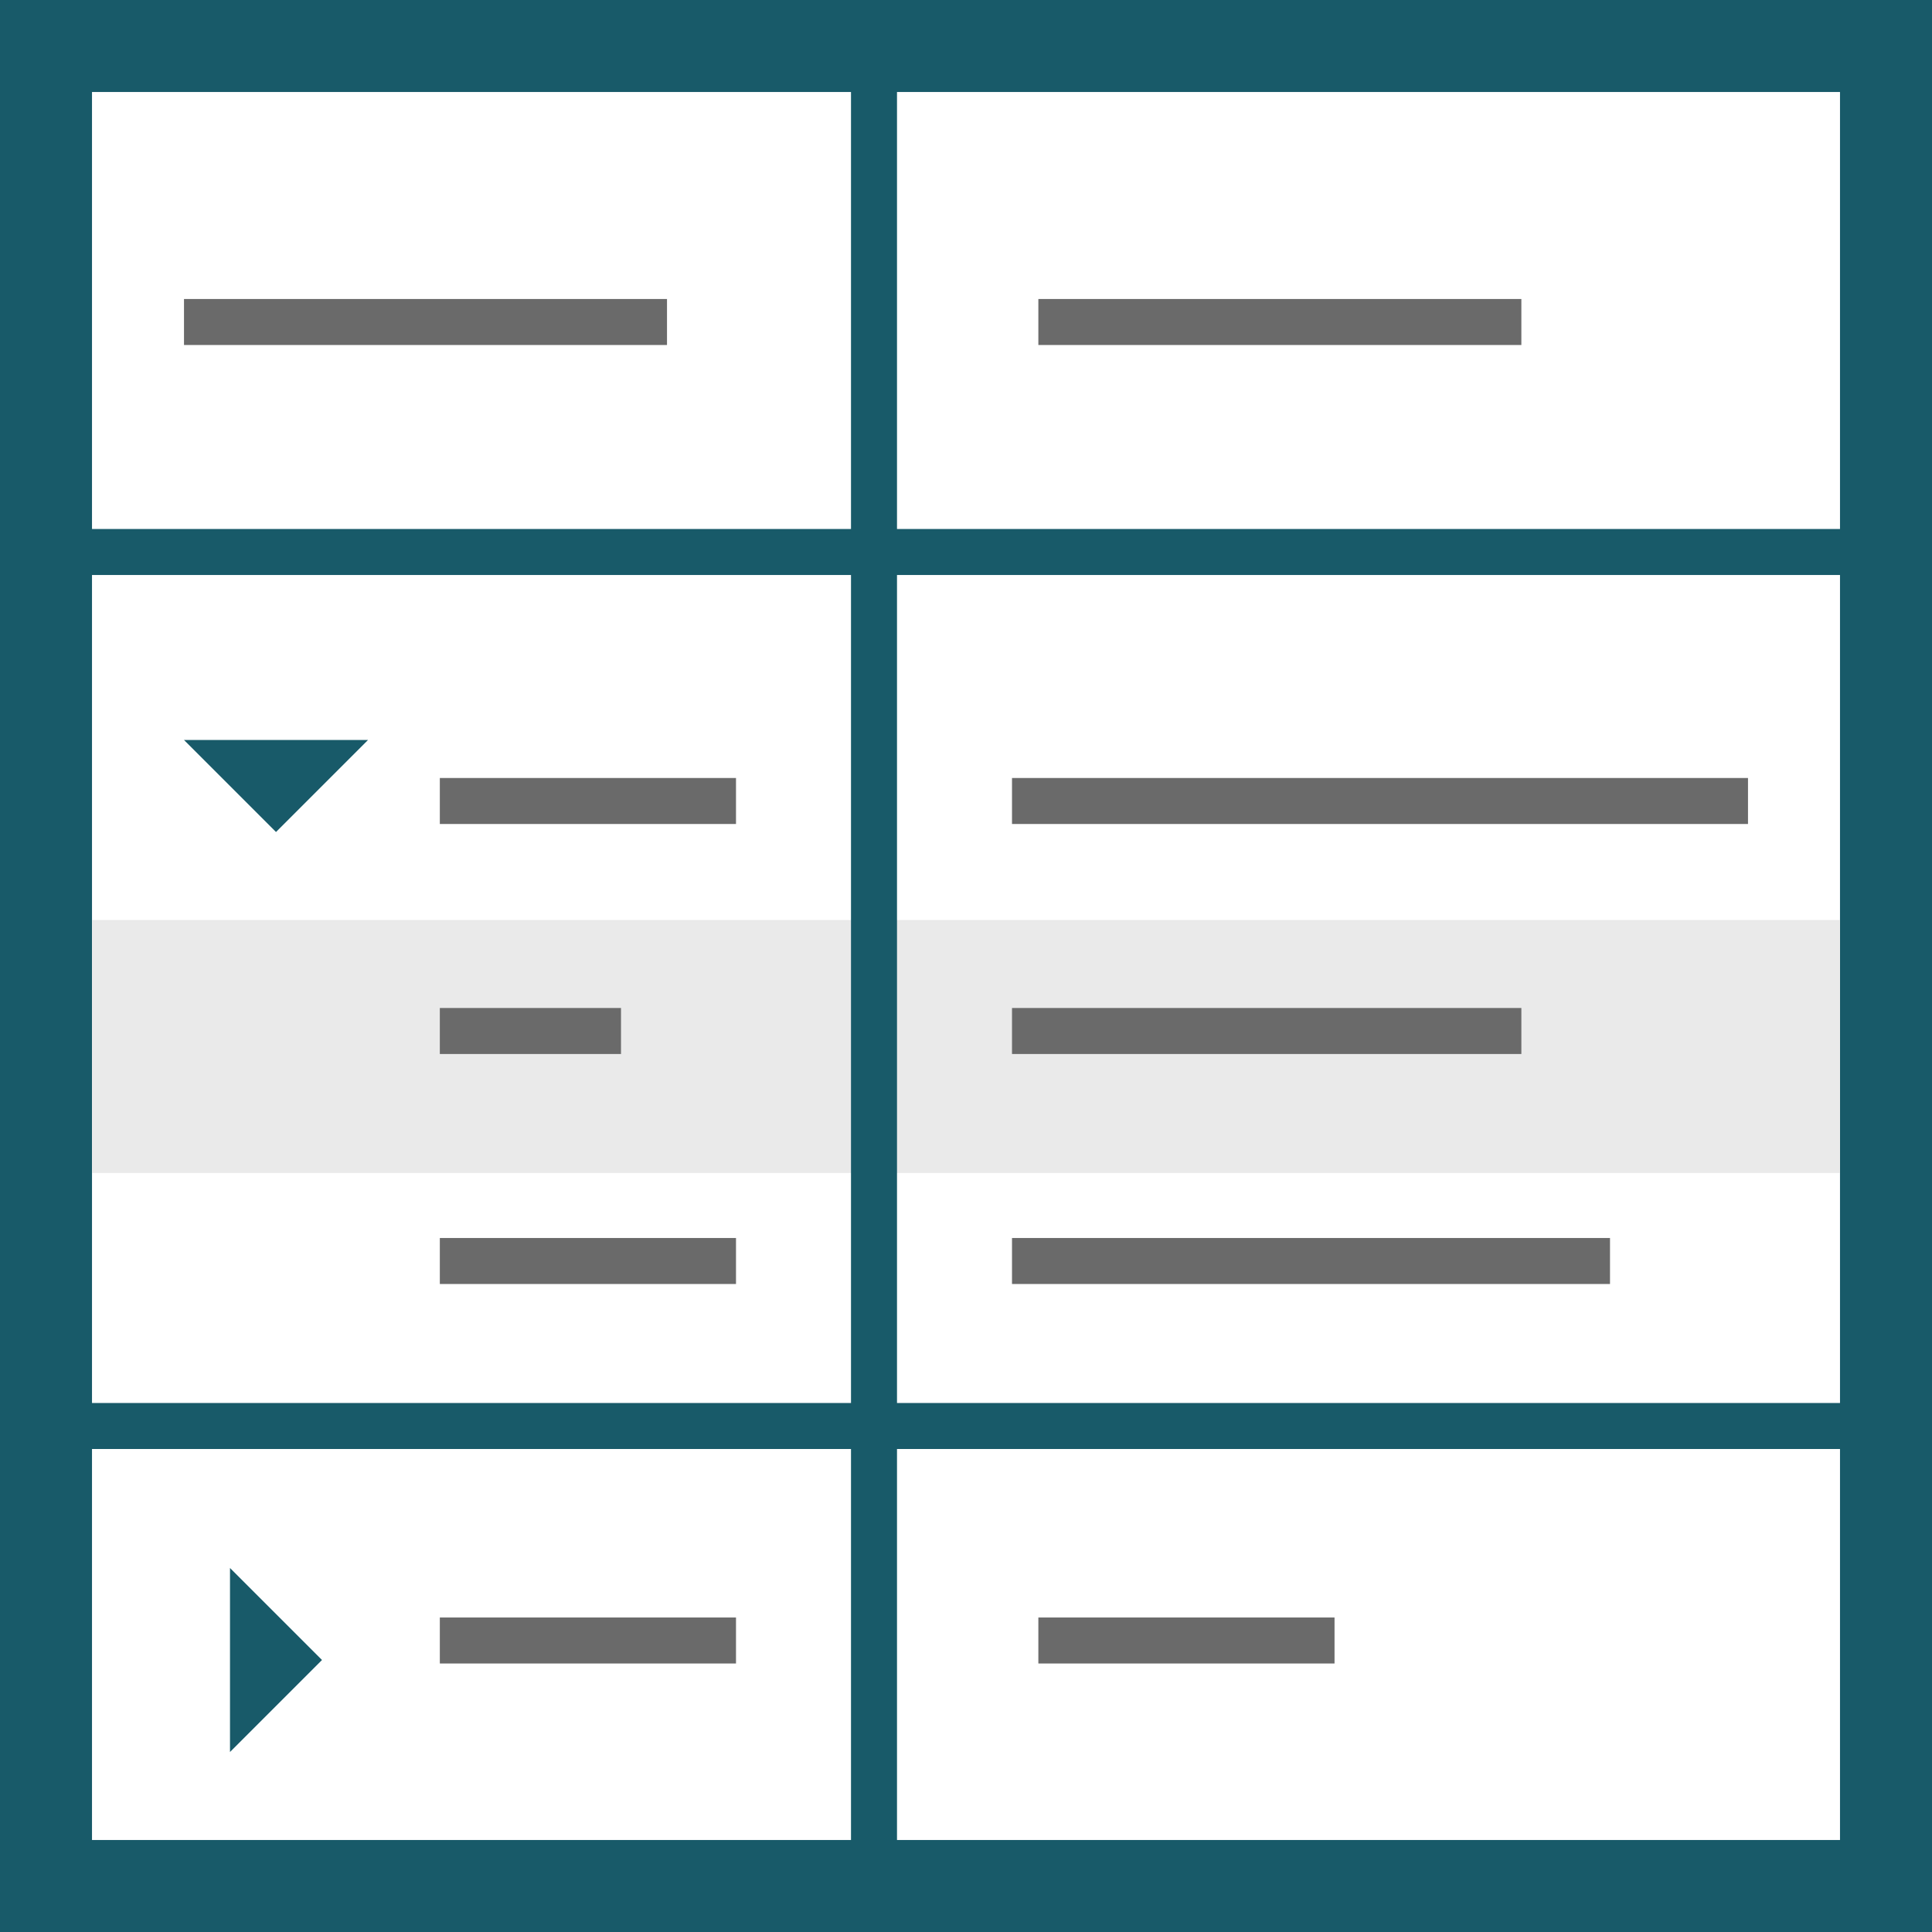
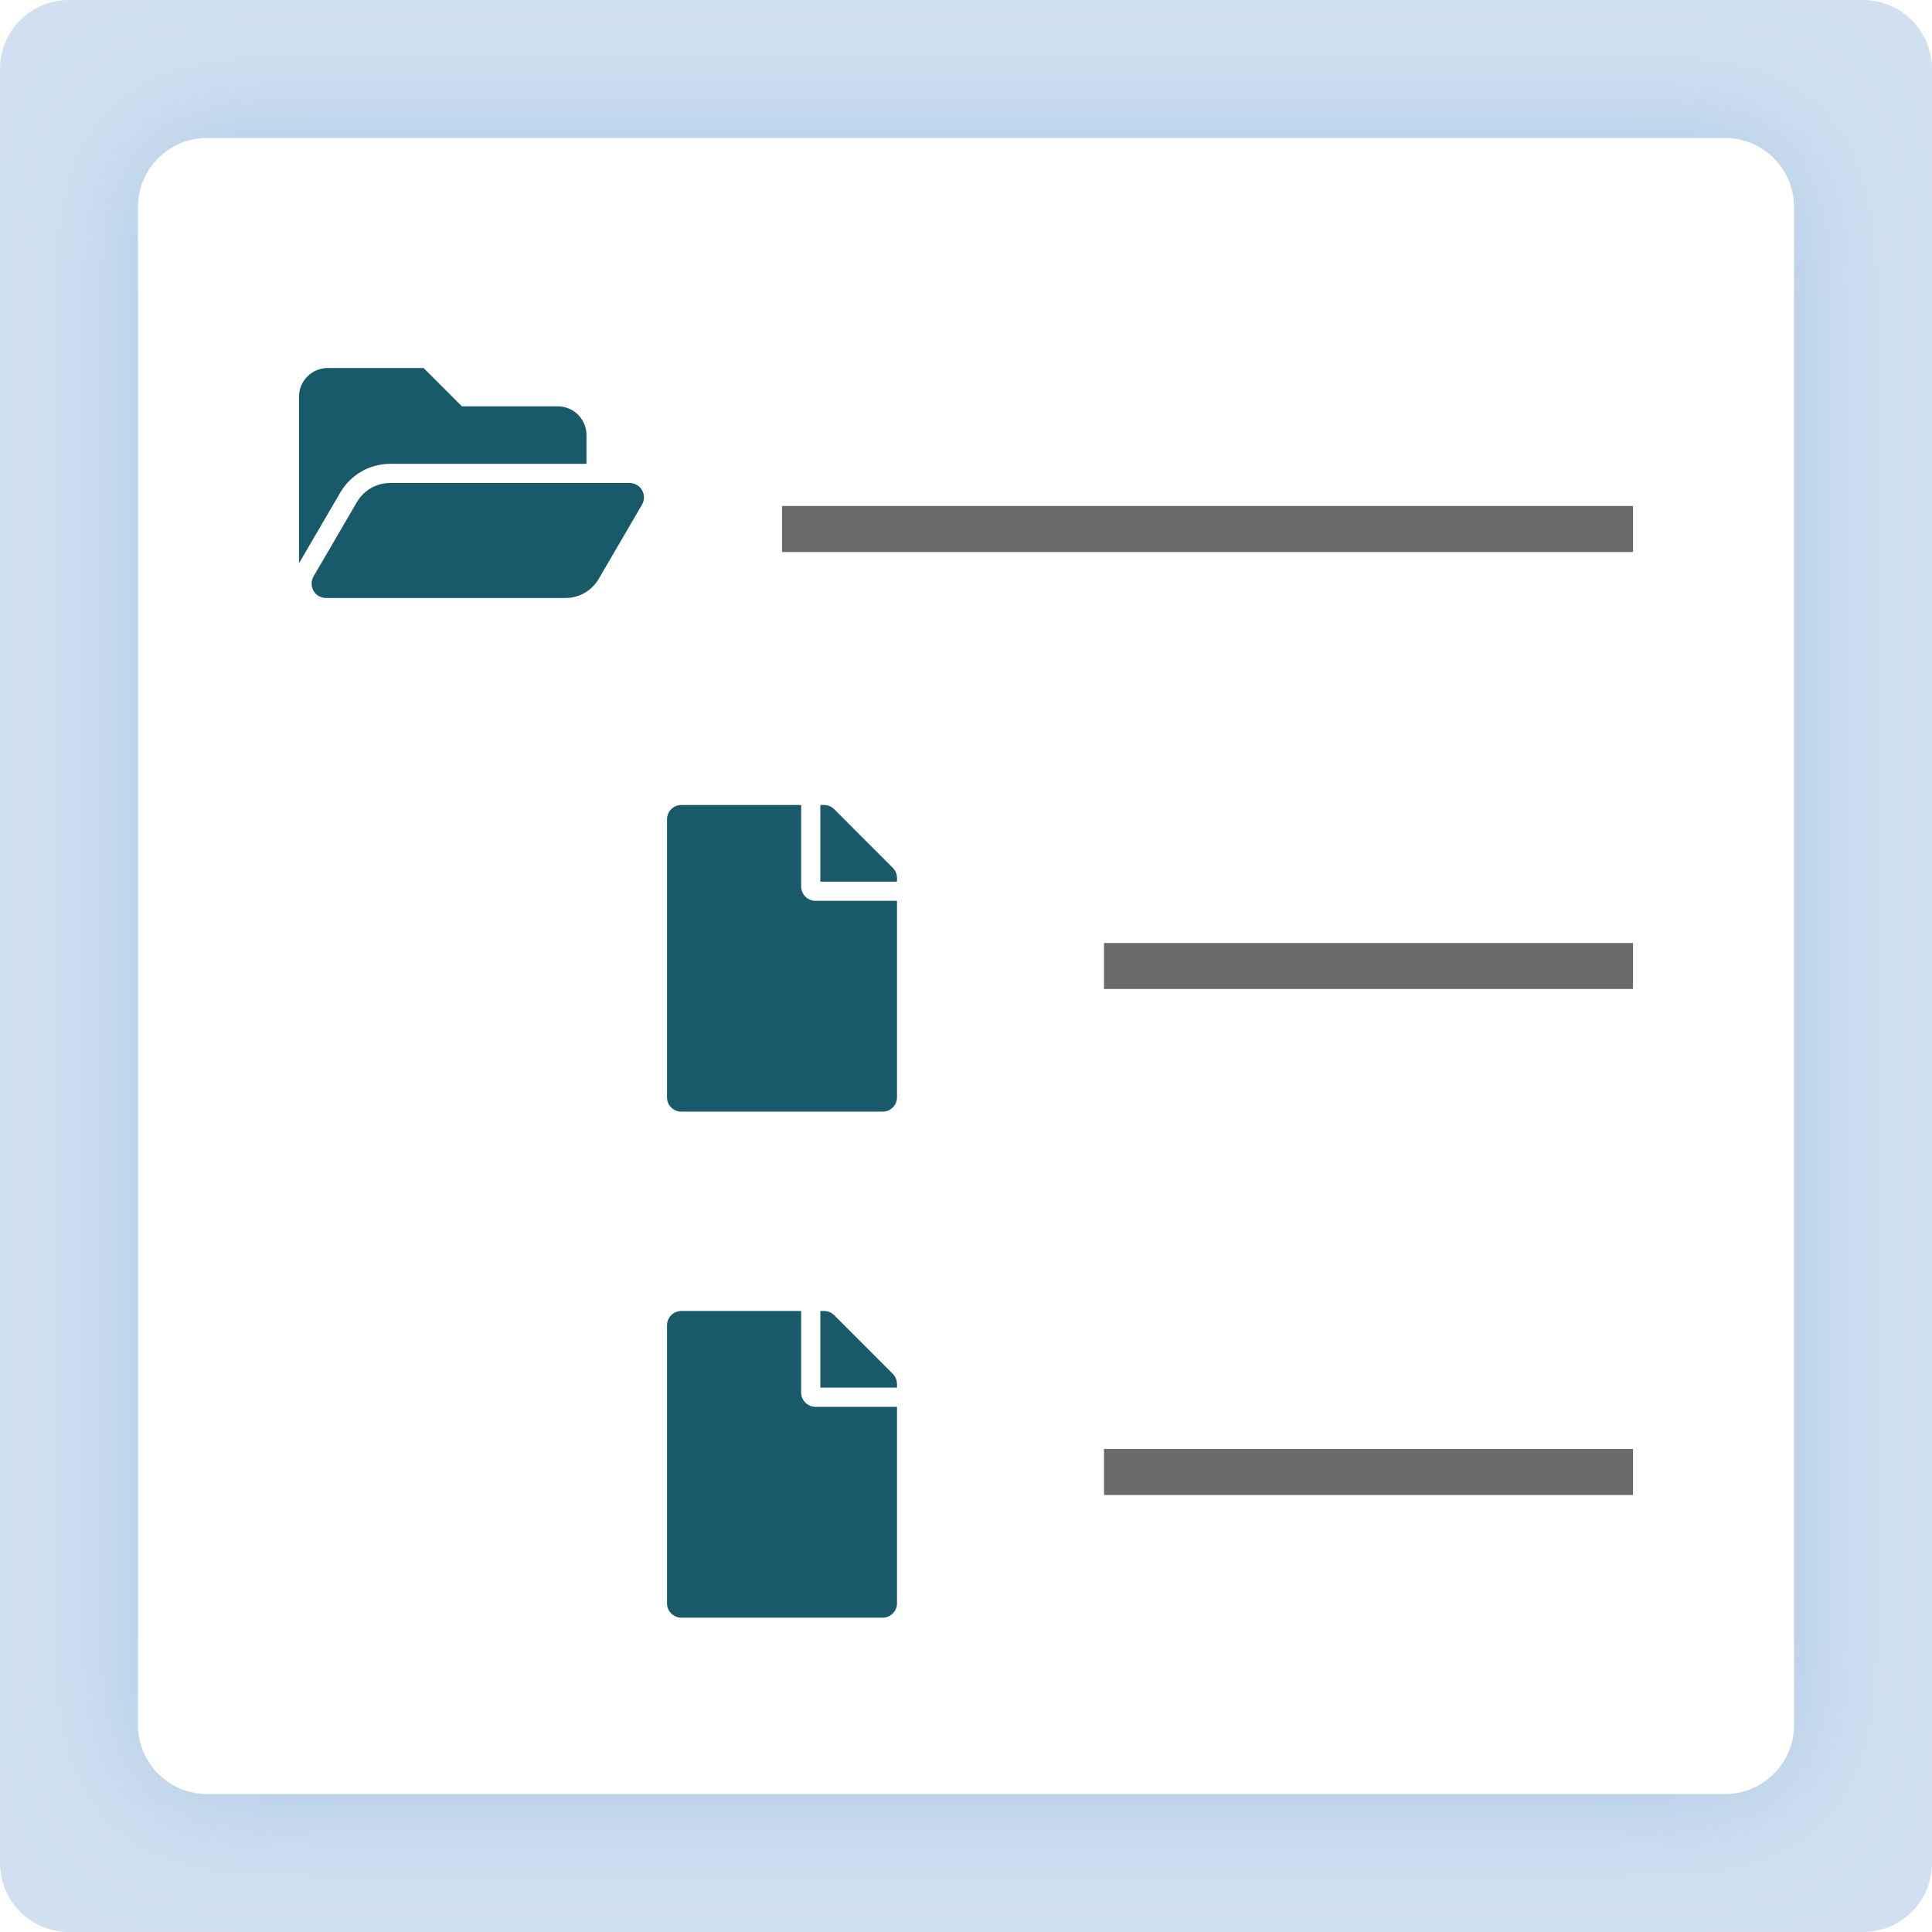
- <svg xmlns="http://www.w3.org/2000/svg" height="84" viewBox="0 0 84 84" width="84">
-   <path d="m2 2h80v80h-80z" fill="#fff" stroke="#185a69" stroke-width="4" />
-   <path d="m9 13.5 4 4 4-4z" fill="#185a69" transform="translate(-1 18.674)" />
-   <path d="m9 13.5 4 4 4-4z" fill="#185a69" transform="matrix(0 -1 1 0 -3.5 85.174)" />
-   <g fill="#6a6a6a">
-     <path d="m8 13h21v2h-21z" />
-     <path d="m45.146 13h21v2h-21z" />
-     <path d="m19.123 33.826h12.877v2h-12.877z" />
-     <path d="m44 33.826h32v2h-32z" />
-     <path d="m19.123 70.326h12.877v2h-12.877z" />
-     <path d="m45.146 70.326h12.877v2h-12.877z" />
+ <svg xmlns="http://www.w3.org/2000/svg" width="84" height="84" viewBox="0 0 84 84">
+   <defs>
+     <filter id="Rectangle_625" x="-1.5" y="-1.5" width="87" height="87" filterUnits="userSpaceOnUse">
+       <feOffset input="SourceAlpha" />
+       <feGaussianBlur stdDeviation="2.5" result="blur" />
+       <feFlood flood-color="#aac7e5" />
+       <feComposite operator="in" in2="blur" />
+       <feComposite in="SourceGraphic" />
+     </filter>
+     <clipPath id="clip-treegrid">
+       <rect width="84" height="84" />
+     </clipPath>
+   </defs>
+   <g id="treegrid" clip-path="url(#clip-treegrid)">
+     <rect width="84" height="84" fill="#fff" />
+     <g id="Group_298" data-name="Group 298" transform="translate(-669 -682)">
+       <path id="Union_36" data-name="Union 36" d="M3,14.333H81a3,3,0,0,1,3,3v78a3,3,0,0,1-3,3H3a3,3,0,0,1-3-3v-78A3,3,0,0,1,3,14.333Z" transform="translate(669 667.667)" fill="#d0e0f0" />
+       <g transform="matrix(1, 0, 0, 1, 669, 682)" filter="url(#Rectangle_625)">
+         <rect id="Rectangle_625-2" data-name="Rectangle 625" width="72" height="72" rx="3" transform="translate(6 6)" fill="#fff" />
+       </g>
+       <rect id="Rectangle_192" data-name="Rectangle 192" width="37" height="2" transform="translate(703 704)" fill="#6a6a6a" />
+       <rect id="Rectangle_193" data-name="Rectangle 193" width="23" height="2" transform="translate(717 723)" fill="#6a6a6a" />
+       <rect id="Rectangle_194" data-name="Rectangle 194" width="23" height="2" transform="translate(717 745)" fill="#6a6a6a" />
+       <path id="Icon_awesome-folder-open" data-name="Icon awesome-folder-open" d="M14.914,10.44l-1.886,3.233a1.667,1.667,0,0,1-1.44.827H1.173a.625.625,0,0,1-.54-.94l1.886-3.233A1.667,1.667,0,0,1,3.958,9.5H14.374a.625.625,0,0,1,.54.94ZM3.958,8.667H12.5V7.417a1.25,1.25,0,0,0-1.25-1.25H7.083L5.417,4.5H1.25A1.25,1.25,0,0,0,0,5.75v7.241L1.8,9.907A2.508,2.508,0,0,1,3.958,8.667Z" transform="translate(682 693.5)" fill="#185a69" />
+       <path id="Icon_awesome-file" data-name="Icon awesome-file" d="M5.833,3.542V0H.625A.624.624,0,0,0,0,.625V12.708a.624.624,0,0,0,.625.625h8.75A.624.624,0,0,0,10,12.708V4.167H6.458A.627.627,0,0,1,5.833,3.542ZM10,3.174v.159H6.667V0h.159a.625.625,0,0,1,.443.182L9.818,2.734A.623.623,0,0,1,10,3.174Z" transform="translate(698 717)" fill="#185a69" />
+       <path id="Icon_awesome-file-2" data-name="Icon awesome-file" d="M5.833,3.542V0H.625A.624.624,0,0,0,0,.625V12.708a.624.624,0,0,0,.625.625h8.75A.624.624,0,0,0,10,12.708V4.167H6.458A.627.627,0,0,1,5.833,3.542ZM10,3.174v.159H6.667V0h.159a.625.625,0,0,1,.443.182L9.818,2.734A.623.623,0,0,1,10,3.174Z" transform="translate(698 739)" fill="#185a69" />
+     </g>
  </g>
-   <path d="m4 40h76v11h-76z" fill="#eaeaea" />
-   <path d="m19.123 43.826h7.877v2h-7.877z" fill="#6a6a6a" />
-   <path d="m44 43.826h22.146v2h-22.146z" fill="#6a6a6a" />
-   <path d="m19.123 53.826h12.877v2h-12.877z" fill="#6a6a6a" />
-   <path d="m44 53.826h26v2h-26z" fill="#6a6a6a" />
-   <path d="m2 23h80v2h-80z" fill="#185a69" />
-   <path d="m2 61h80v2h-80z" fill="#185a69" />
-   <path d="m0 0h79v2h-79z" fill="#185a69" transform="matrix(0 -1 1 0 37 82)" />
</svg>
